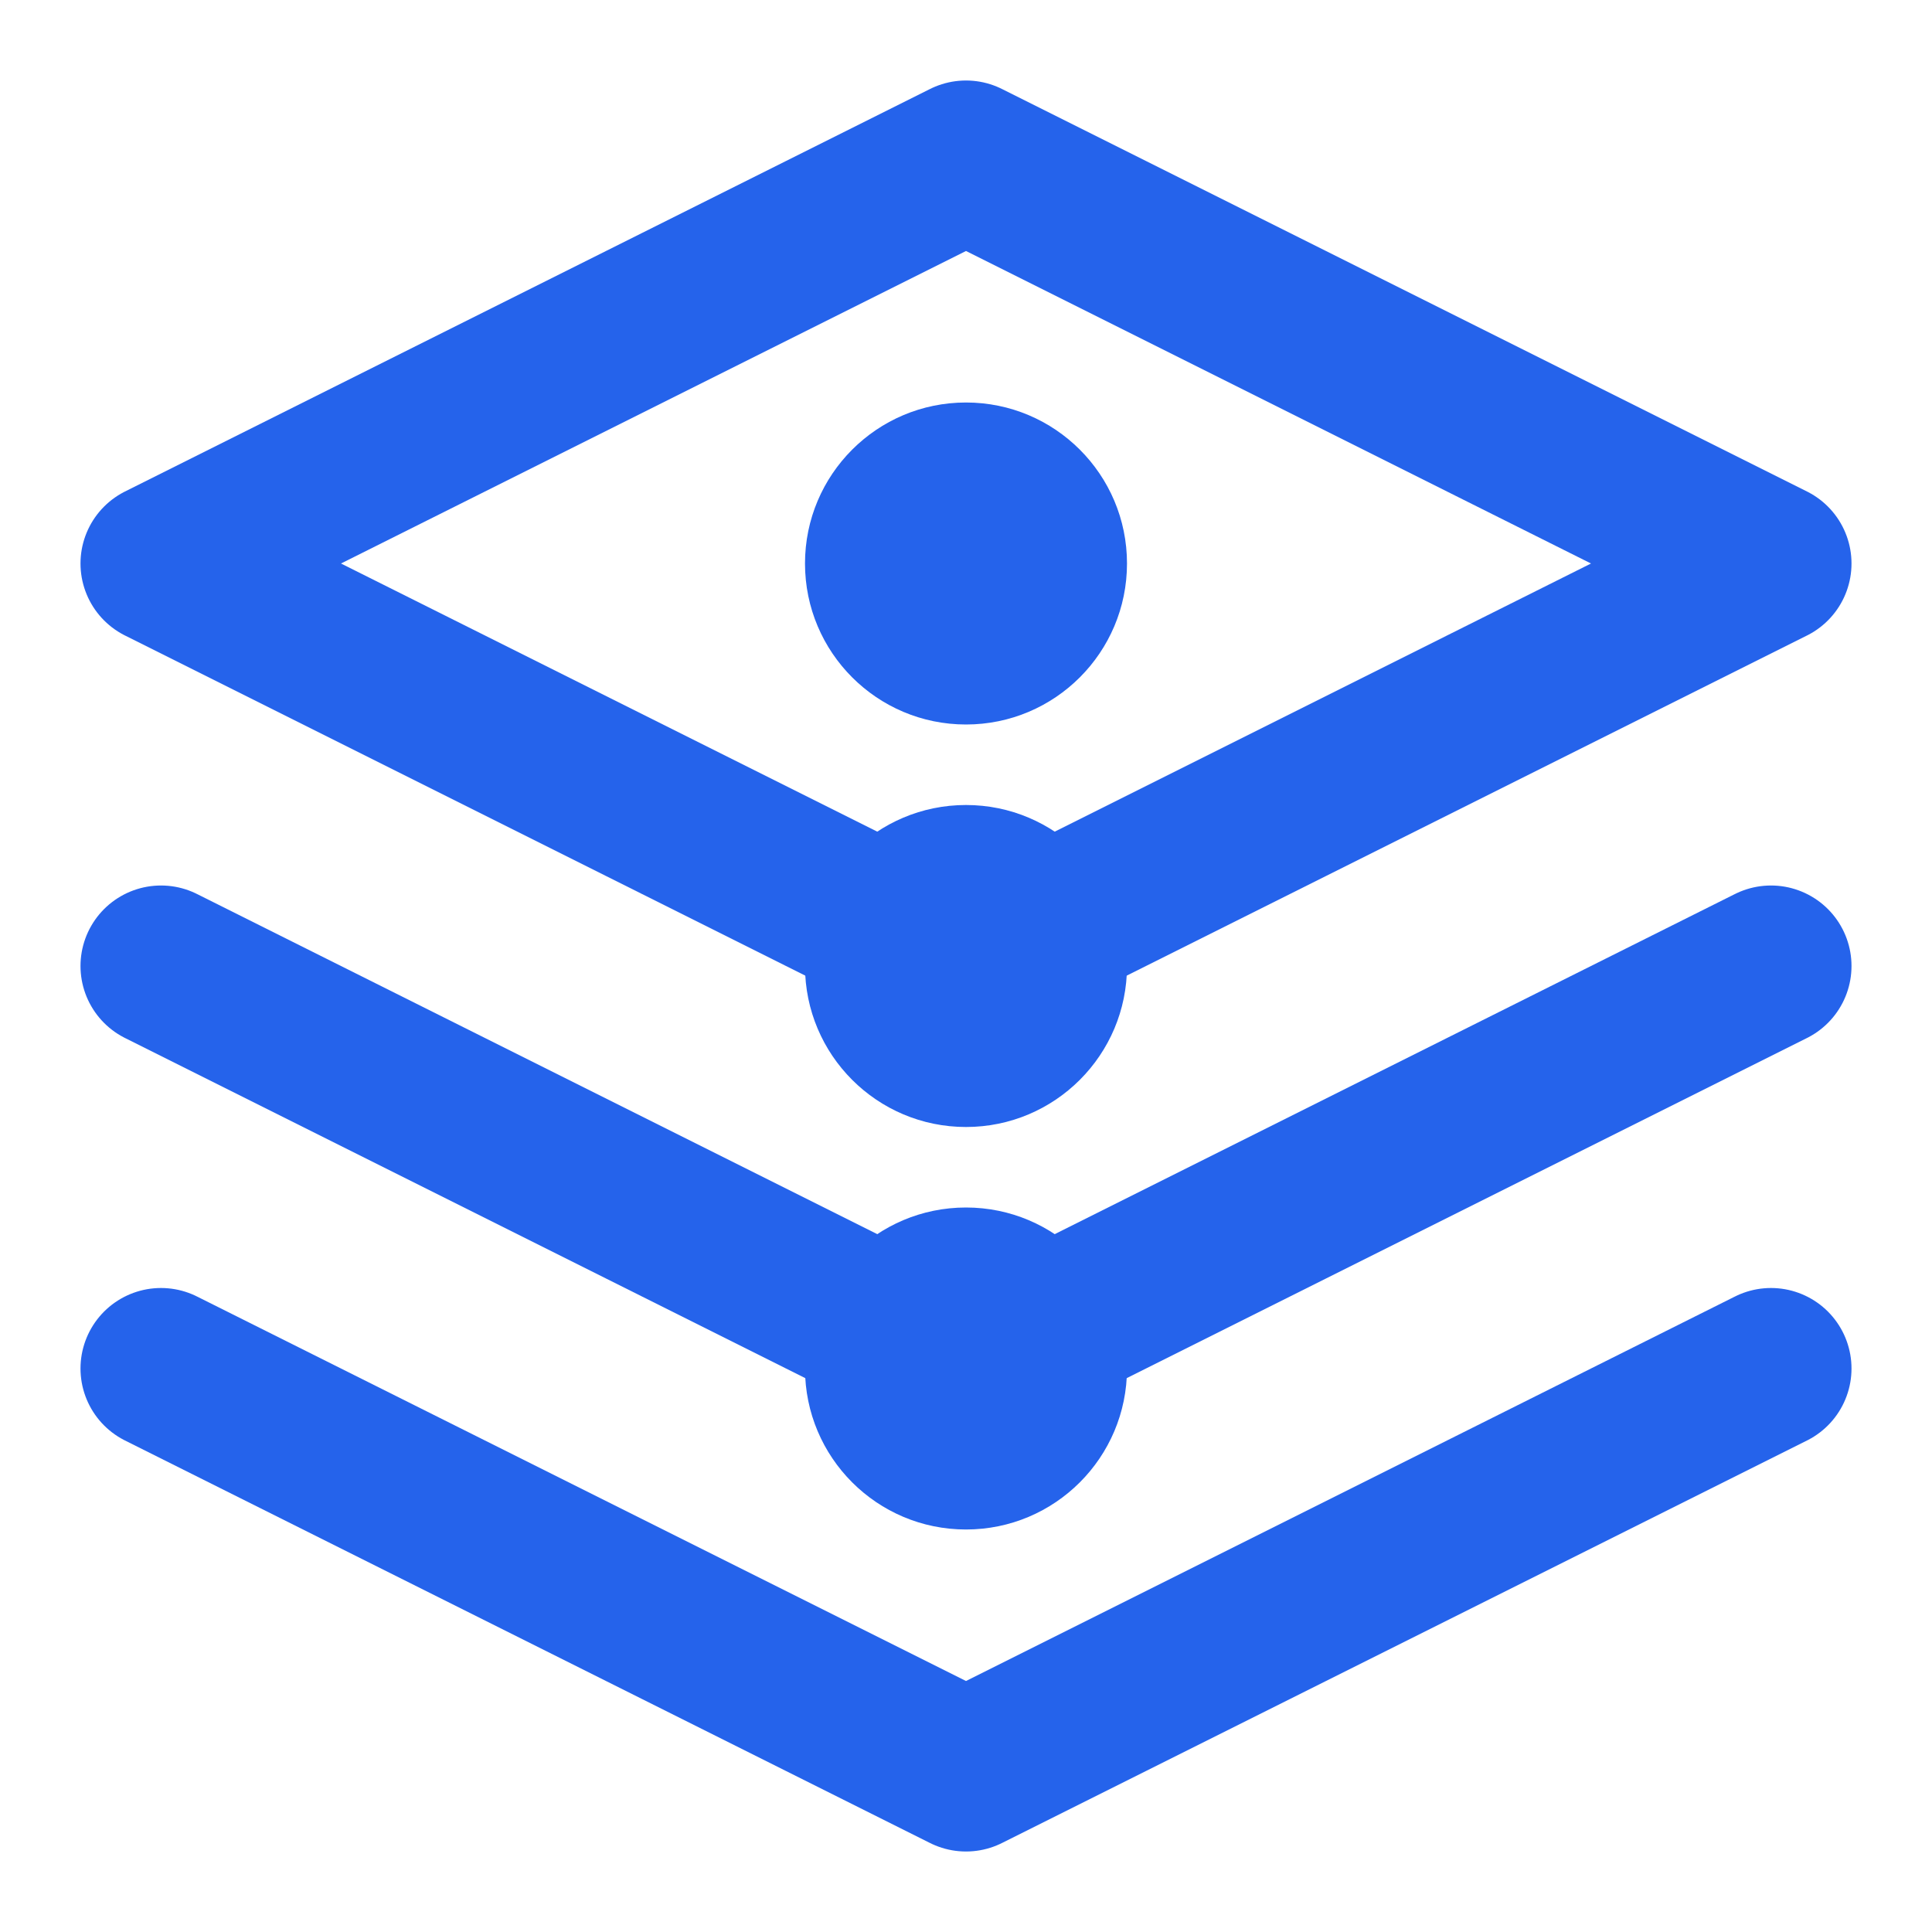
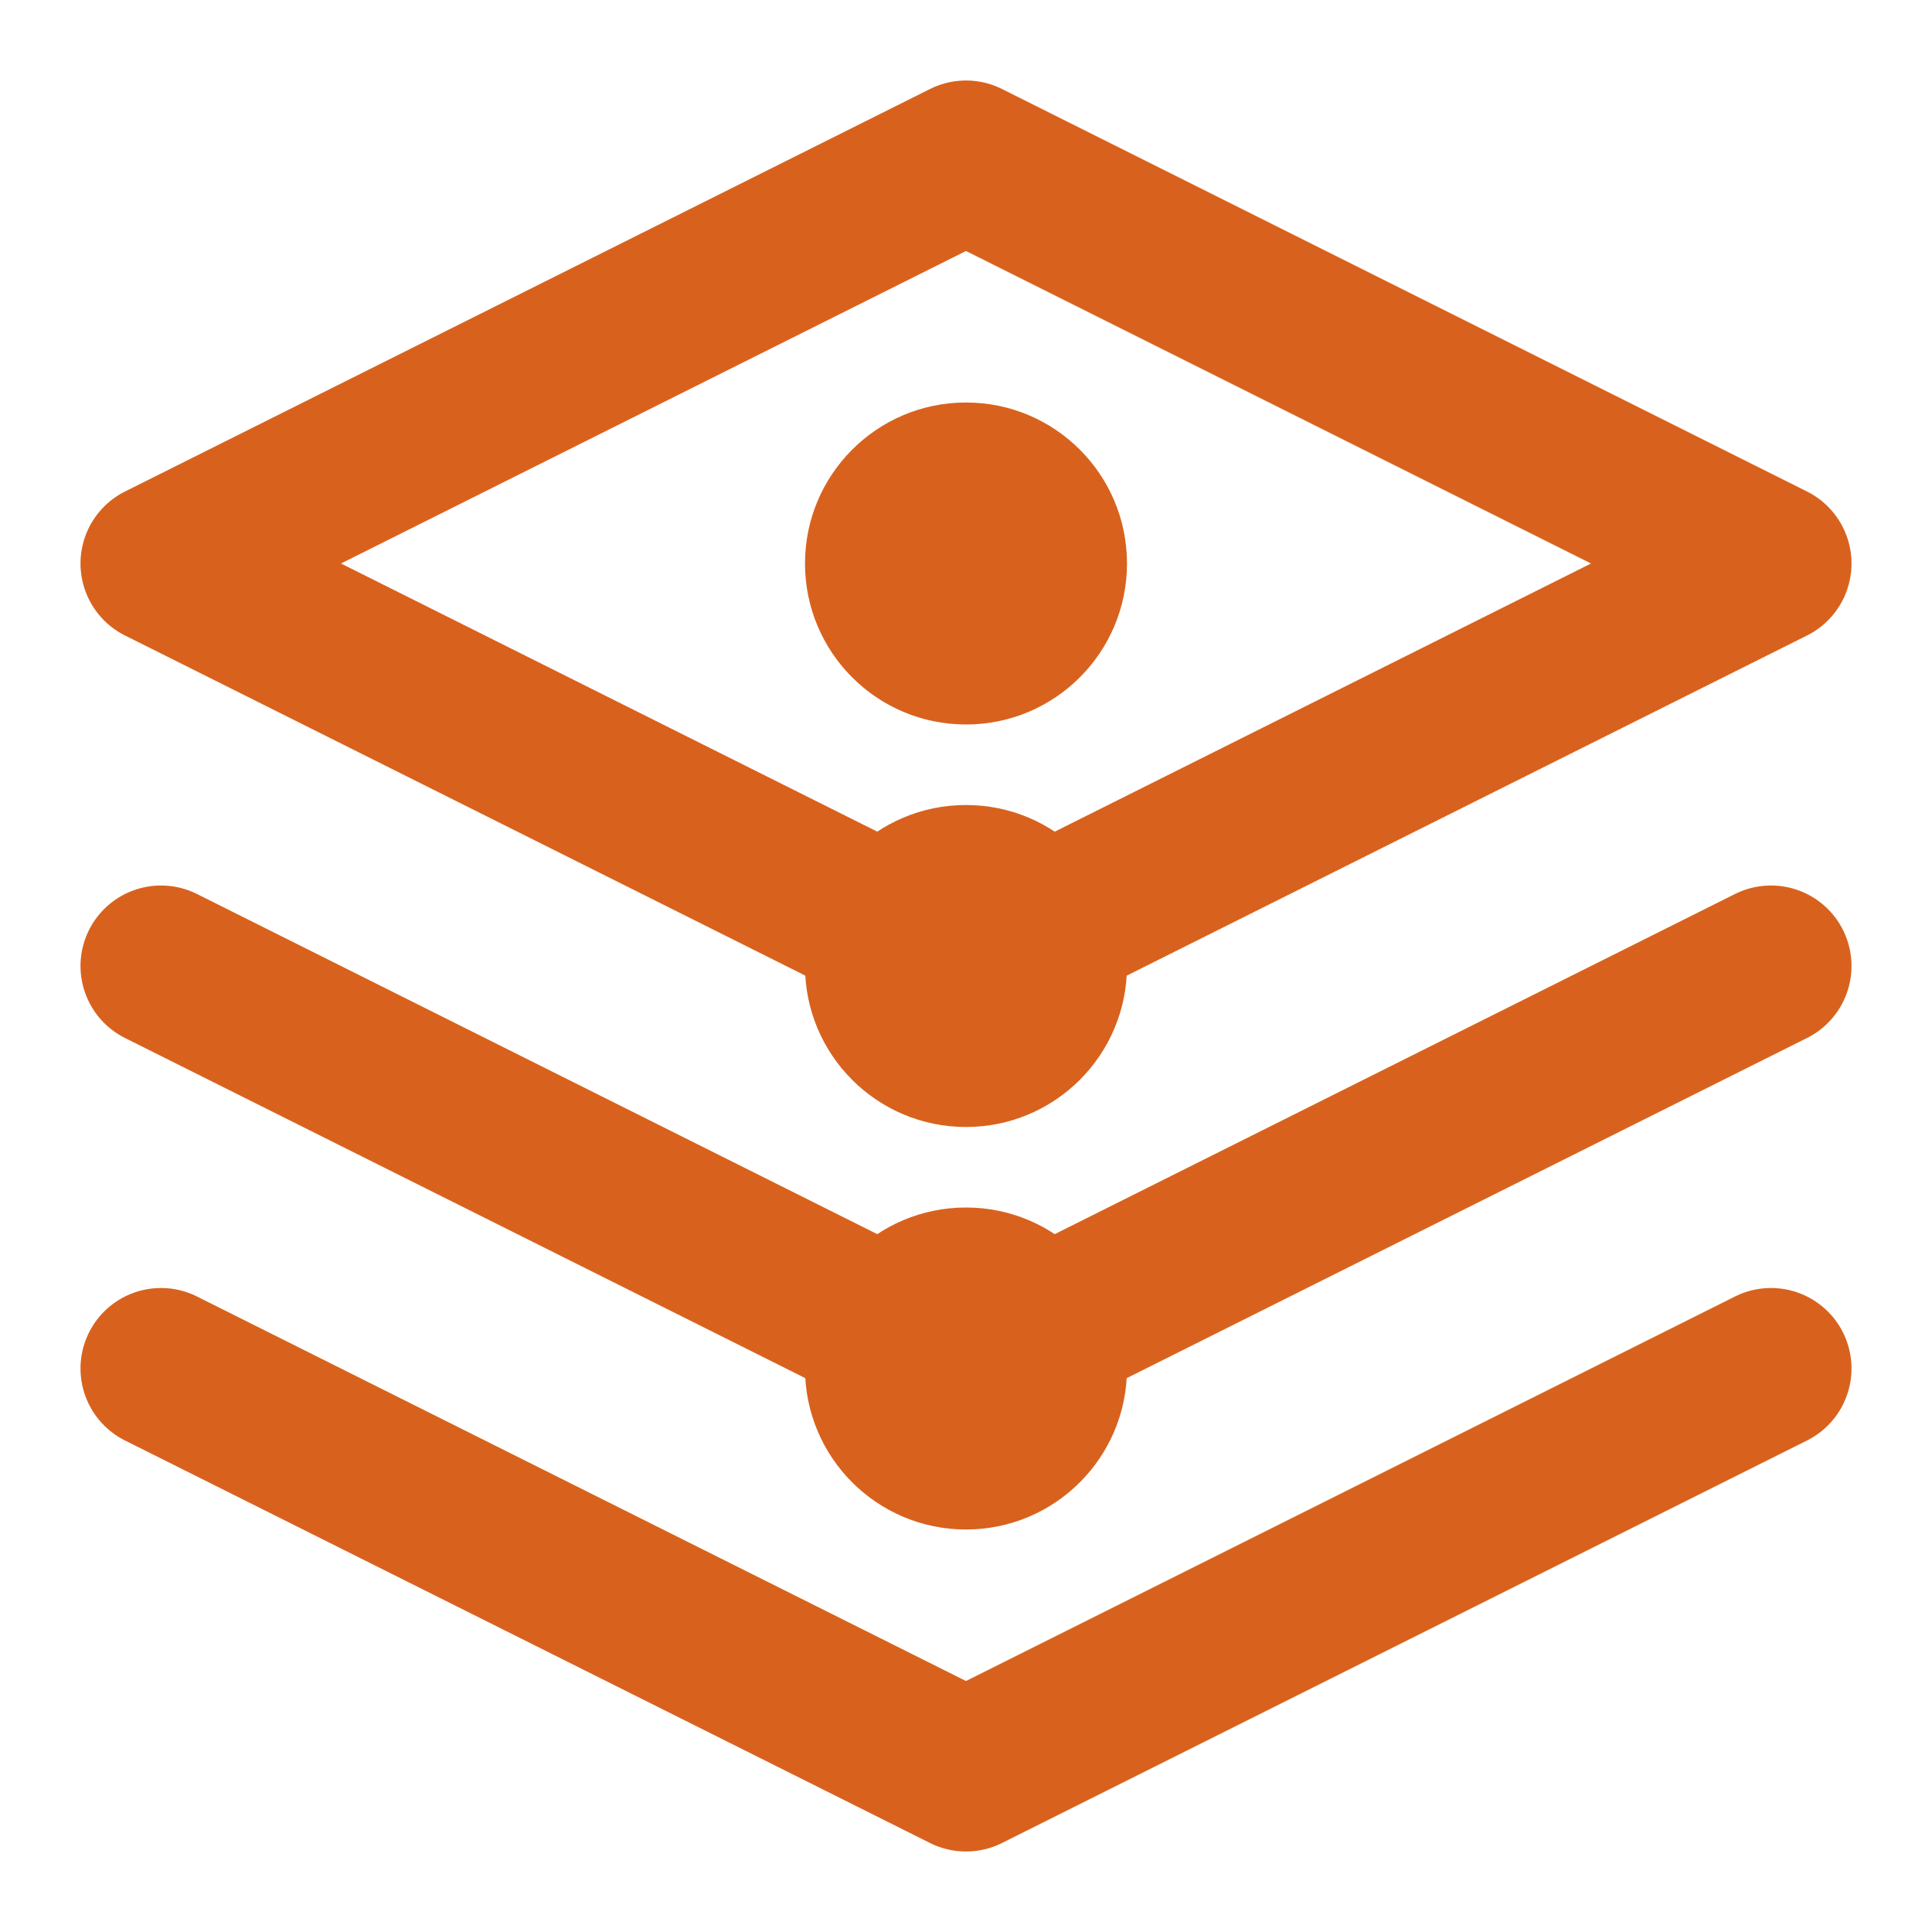
<svg xmlns="http://www.w3.org/2000/svg" width="24" height="24" viewBox="0 0 24 24" fill="none">
-   <path d="M12 2L2 7L12 12L22 7L12 2Z" stroke="#2563EB" stroke-width="2" stroke-linecap="round" stroke-linejoin="round" />
-   <path d="M2 17L12 22L22 17" stroke="#2563EB" stroke-width="2" stroke-linecap="round" stroke-linejoin="round" />
-   <path d="M2 12L12 17L22 12" stroke="#2563EB" stroke-width="2" stroke-linecap="round" stroke-linejoin="round" />
-   <circle cx="12" cy="12" r="2" fill="#2563EB" />
-   <circle cx="12" cy="7" r="2" fill="#2563EB" />
-   <circle cx="12" cy="17" r="2" fill="#2563EB" />
+   <path d="M12 2L2 7L12 12L22 7L12 2Z" stroke="rgb(216, 98, 29)" stroke-width="2" stroke-linecap="round" stroke-linejoin="round" />
+   <path d="M2 17L12 22L22 17" stroke="rgb(216, 98, 29)" stroke-width="2" stroke-linecap="round" stroke-linejoin="round" />
+   <path d="M2 12L12 17L22 12" stroke="rgb(216, 98, 29)" stroke-width="2" stroke-linecap="round" stroke-linejoin="round" />
+   <circle cx="12" cy="12" r="2" fill="rgb(216, 98, 29)" />
+   <circle cx="12" cy="7" r="2" fill="rgb(216, 98, 29)" />
+   <circle cx="12" cy="17" r="2" fill="rgb(216, 98, 29)" />
</svg>
